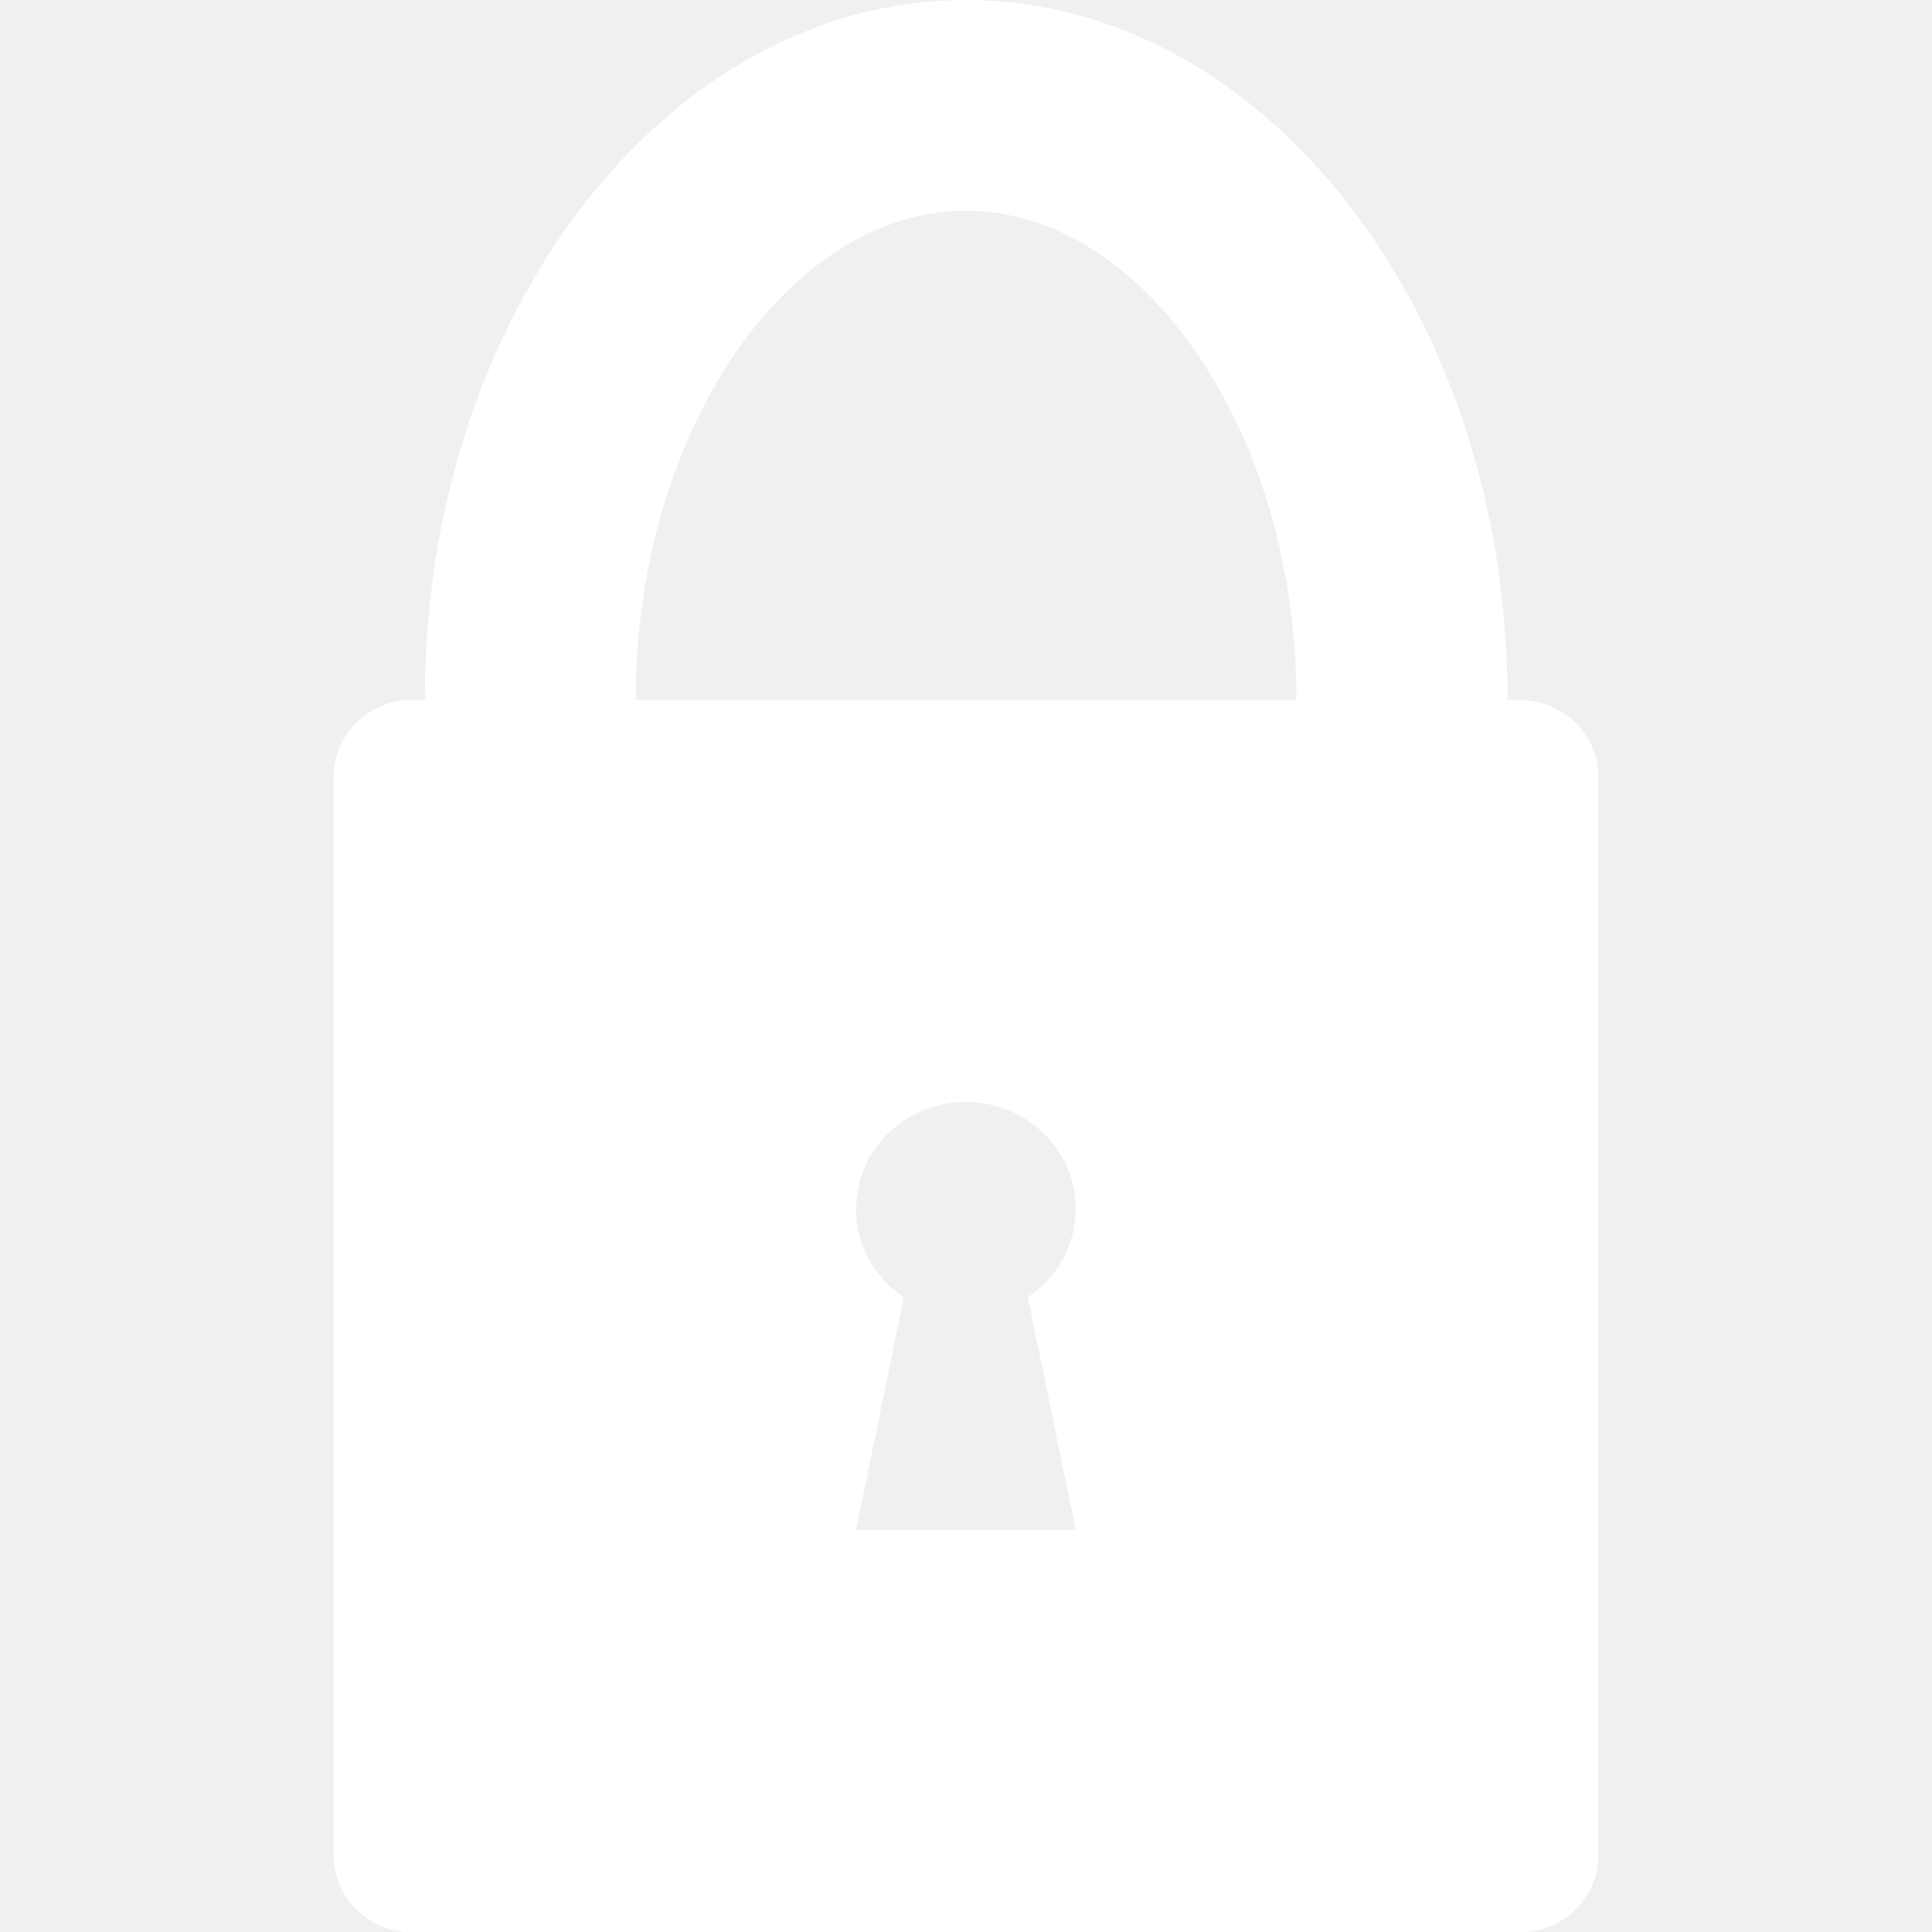
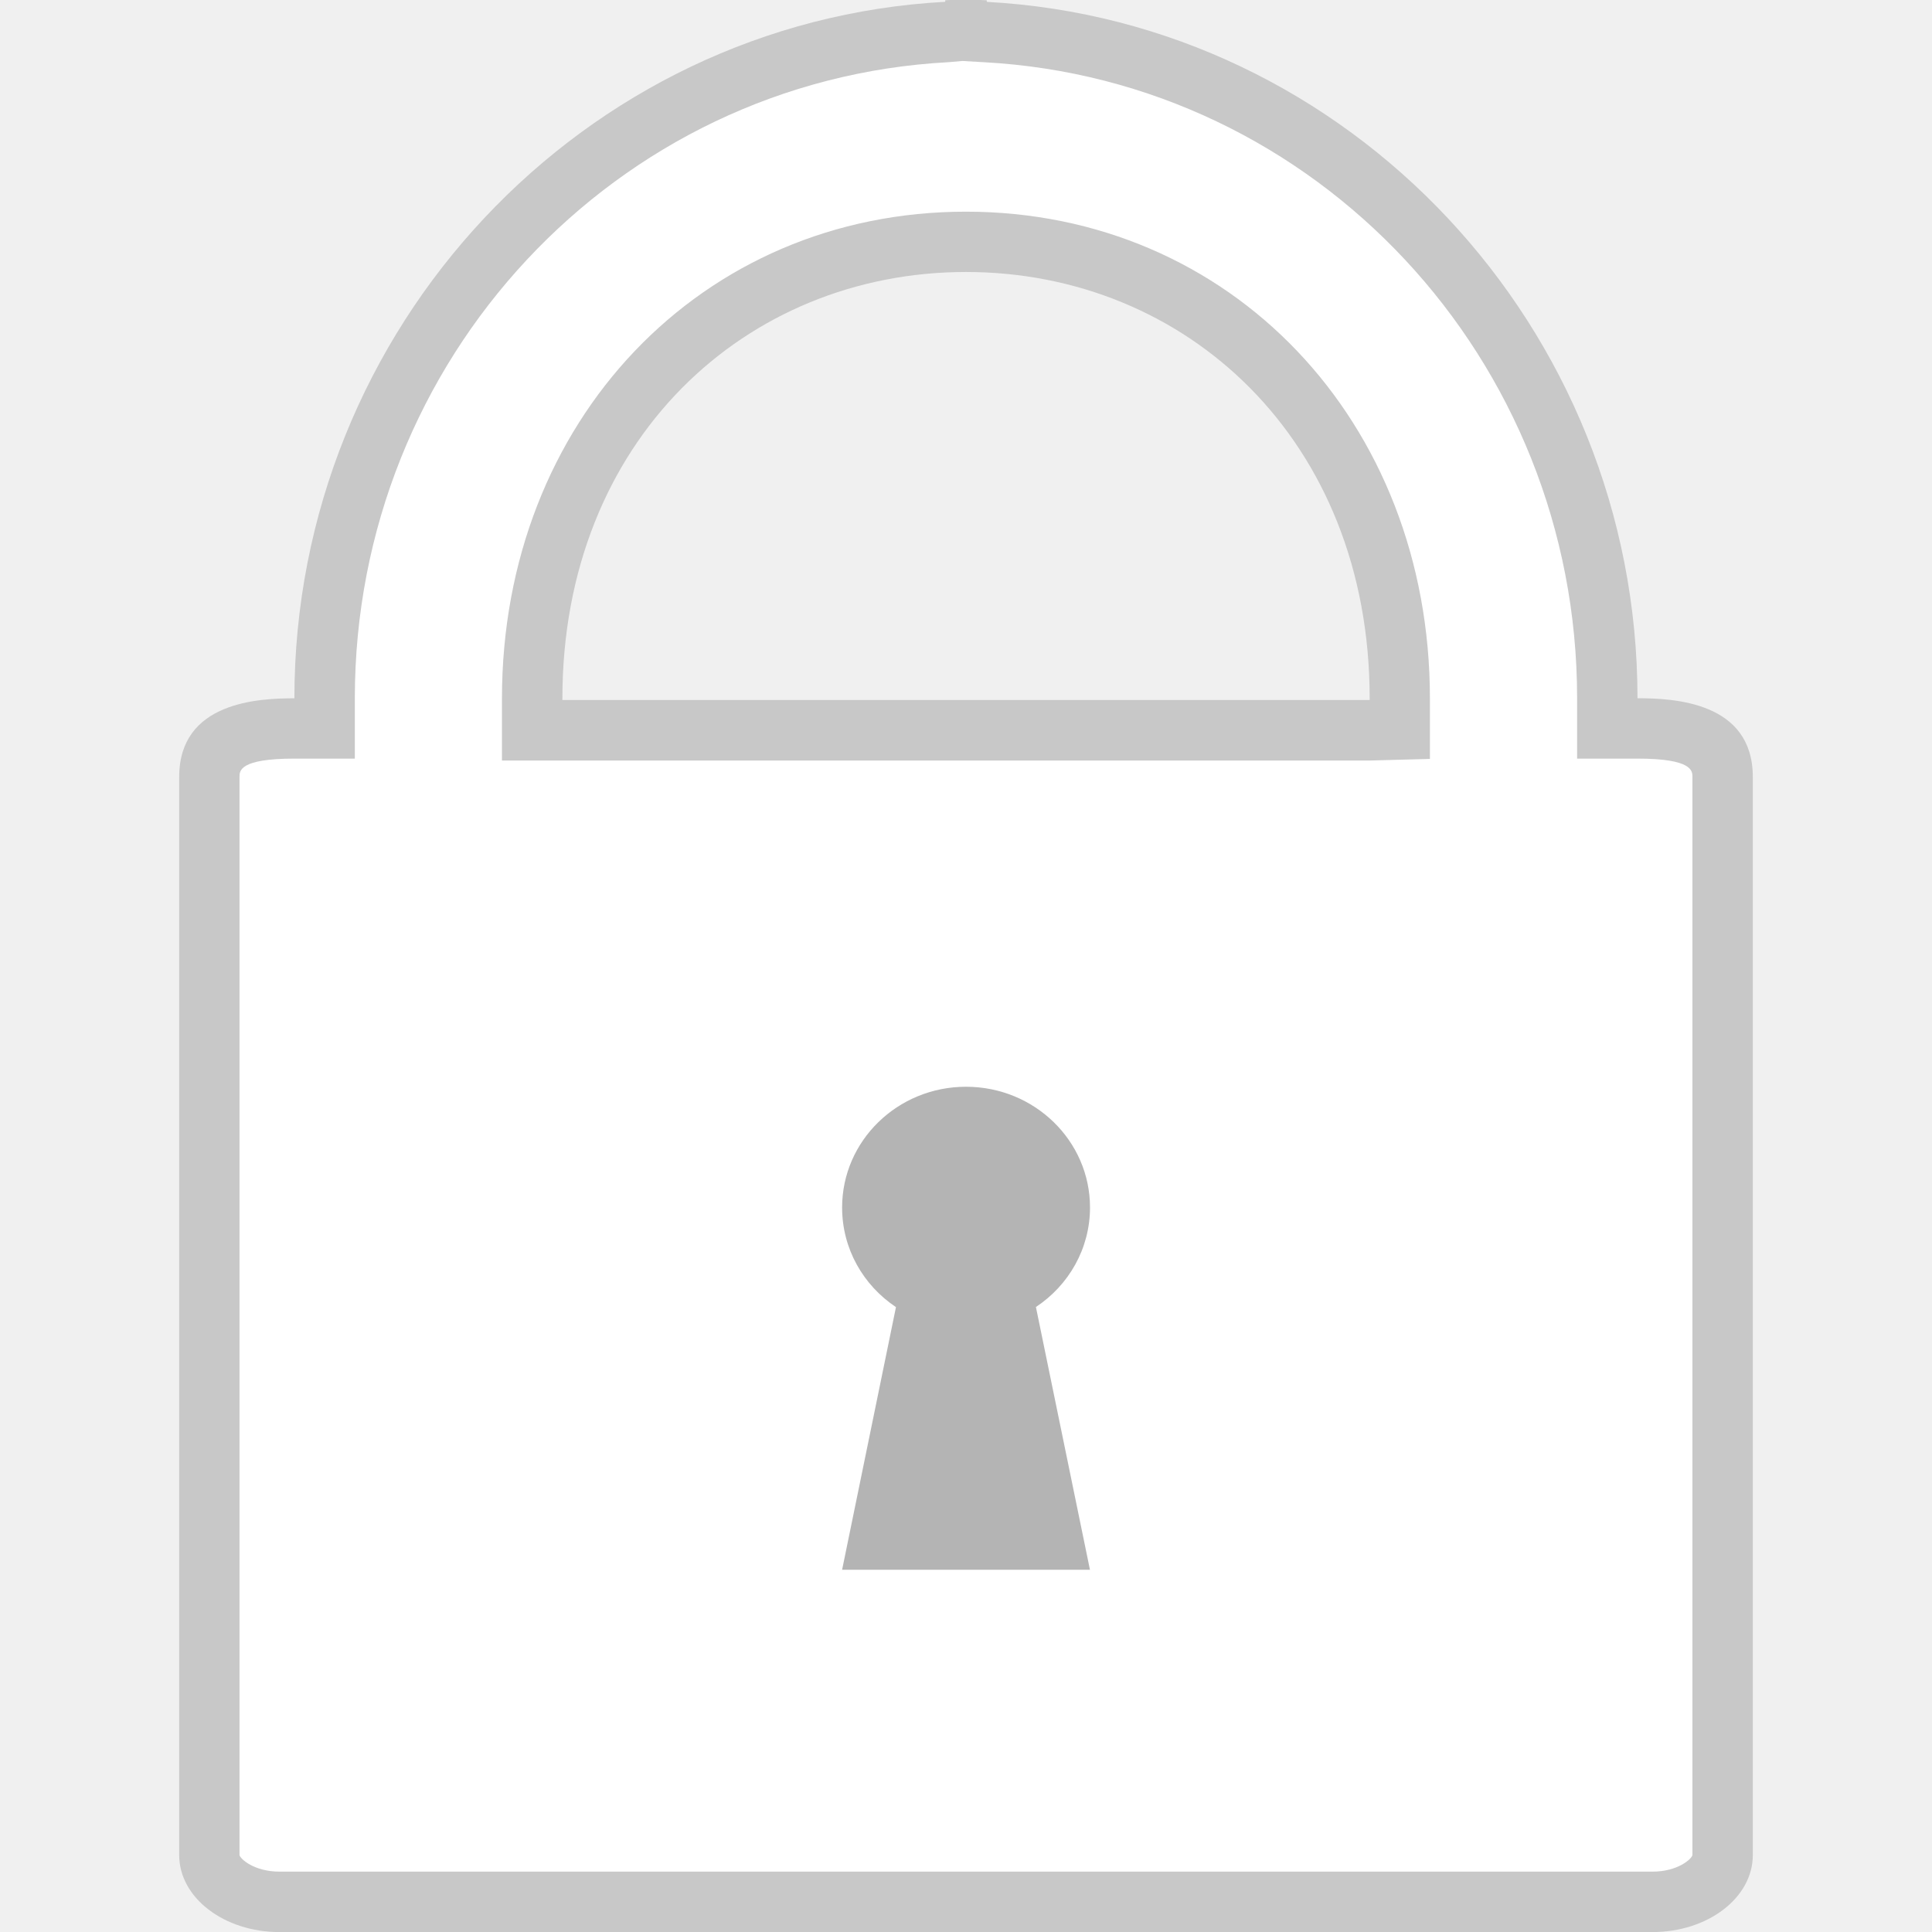
<svg xmlns="http://www.w3.org/2000/svg" width="32" height="32" viewBox="0 0 32 32">
-   <path fill="#FFF" d="M25.163 11.592h-.202c0-.01.008-.017.008-.025C24.968 5.187 20.948 0 16 0c-4.94 0-8.963 5.188-8.963 11.568v.023h-.202c-.723 0-1.308.57-1.308 1.28V30.73c0 .707.585 1.277 1.308 1.277h18.328c.724 0 1.31-.57 1.31-1.275V12.87c0-.706-.586-1.276-1.31-1.276v-.002zM17.818 25.34H14.18l.79-3.854c-.478-.318-.79-.854-.79-1.463 0-.98.814-1.77 1.818-1.77 1.006 0 1.82.793 1.82 1.77 0 .605-.314 1.145-.795 1.46l.795 3.857zm3.653-13.748H10.53v-.025c0-4.378 2.505-8.076 5.47-8.076s5.473 3.7 5.473 8.08v.028-.006z" />
+   <path fill="#FFF" d="M4.63 31.5c-.63 0-1.163-.354-1.163-.774V12.868c0-.26 0-.803 1.41-.803h.5v-.5C5.376 5.688 9.902.84 15.68.53L16.11.51l.206.023C22.096.84 26.62 5.69 26.62 11.566v.5h.5c1.41 0 1.41.542 1.41.803v17.857c0 .42-.53.774-1.16.774H4.63zM16 4.006c-4.096 0-7.185 3.25-7.185 7.563v.5l.5.026h13.87v-.5c0-4.34-3.088-7.59-7.185-7.59z" />
+   <path fill="#C8C8C8" d="M15.94 1.01l.35.02c5.514.296 9.832 4.923 9.832 10.535v1h1c.91 0 .91.205.91.303v17.856c-.01.065-.242.276-.662.276H4.63c-.42 0-.65-.21-.663-.274V12.868c0-.1 0-.303.91-.303h1v-1c0-5.612 4.318-10.24 9.832-10.535l.23-.02M8.314 12.597h14.37l1-.027v-1c0-4.597-3.303-8.064-7.685-8.064-4.38 0-7.685 3.466-7.685 8.063v1.026M16.257 0h-.514c-.03 0-.058.004-.087.004V.03C9.66.354 4.876 5.424 4.876 11.566c-.595 0-1.908.058-1.908 1.303v17.857c0 .706.743 1.275 1.66 1.275H27.37c.92 0 1.662-.57 1.662-1.274V12.868c0-1.245-1.313-1.303-1.91-1.303 0-6.142-4.78-11.212-10.778-11.534V.005c-.03 0-.06-.004-.087-.004zM9.315 11.596v-.027c0-4.278 3.038-7.064 6.685-7.064 3.646 0 6.686 2.785 6.686 7.063v.026H9.316z" />
+   <path fill="#B4B4B4" d="M18.053 26h-4.105l.892-4.35c-.54-.36-.892-.964-.892-1.65 0-1.106.92-2 2.052-2 1.135 0 2.054.896 2.054 2 0 .682-.354 1.29-.896 1.648L18.053 26z" />
</svg>
